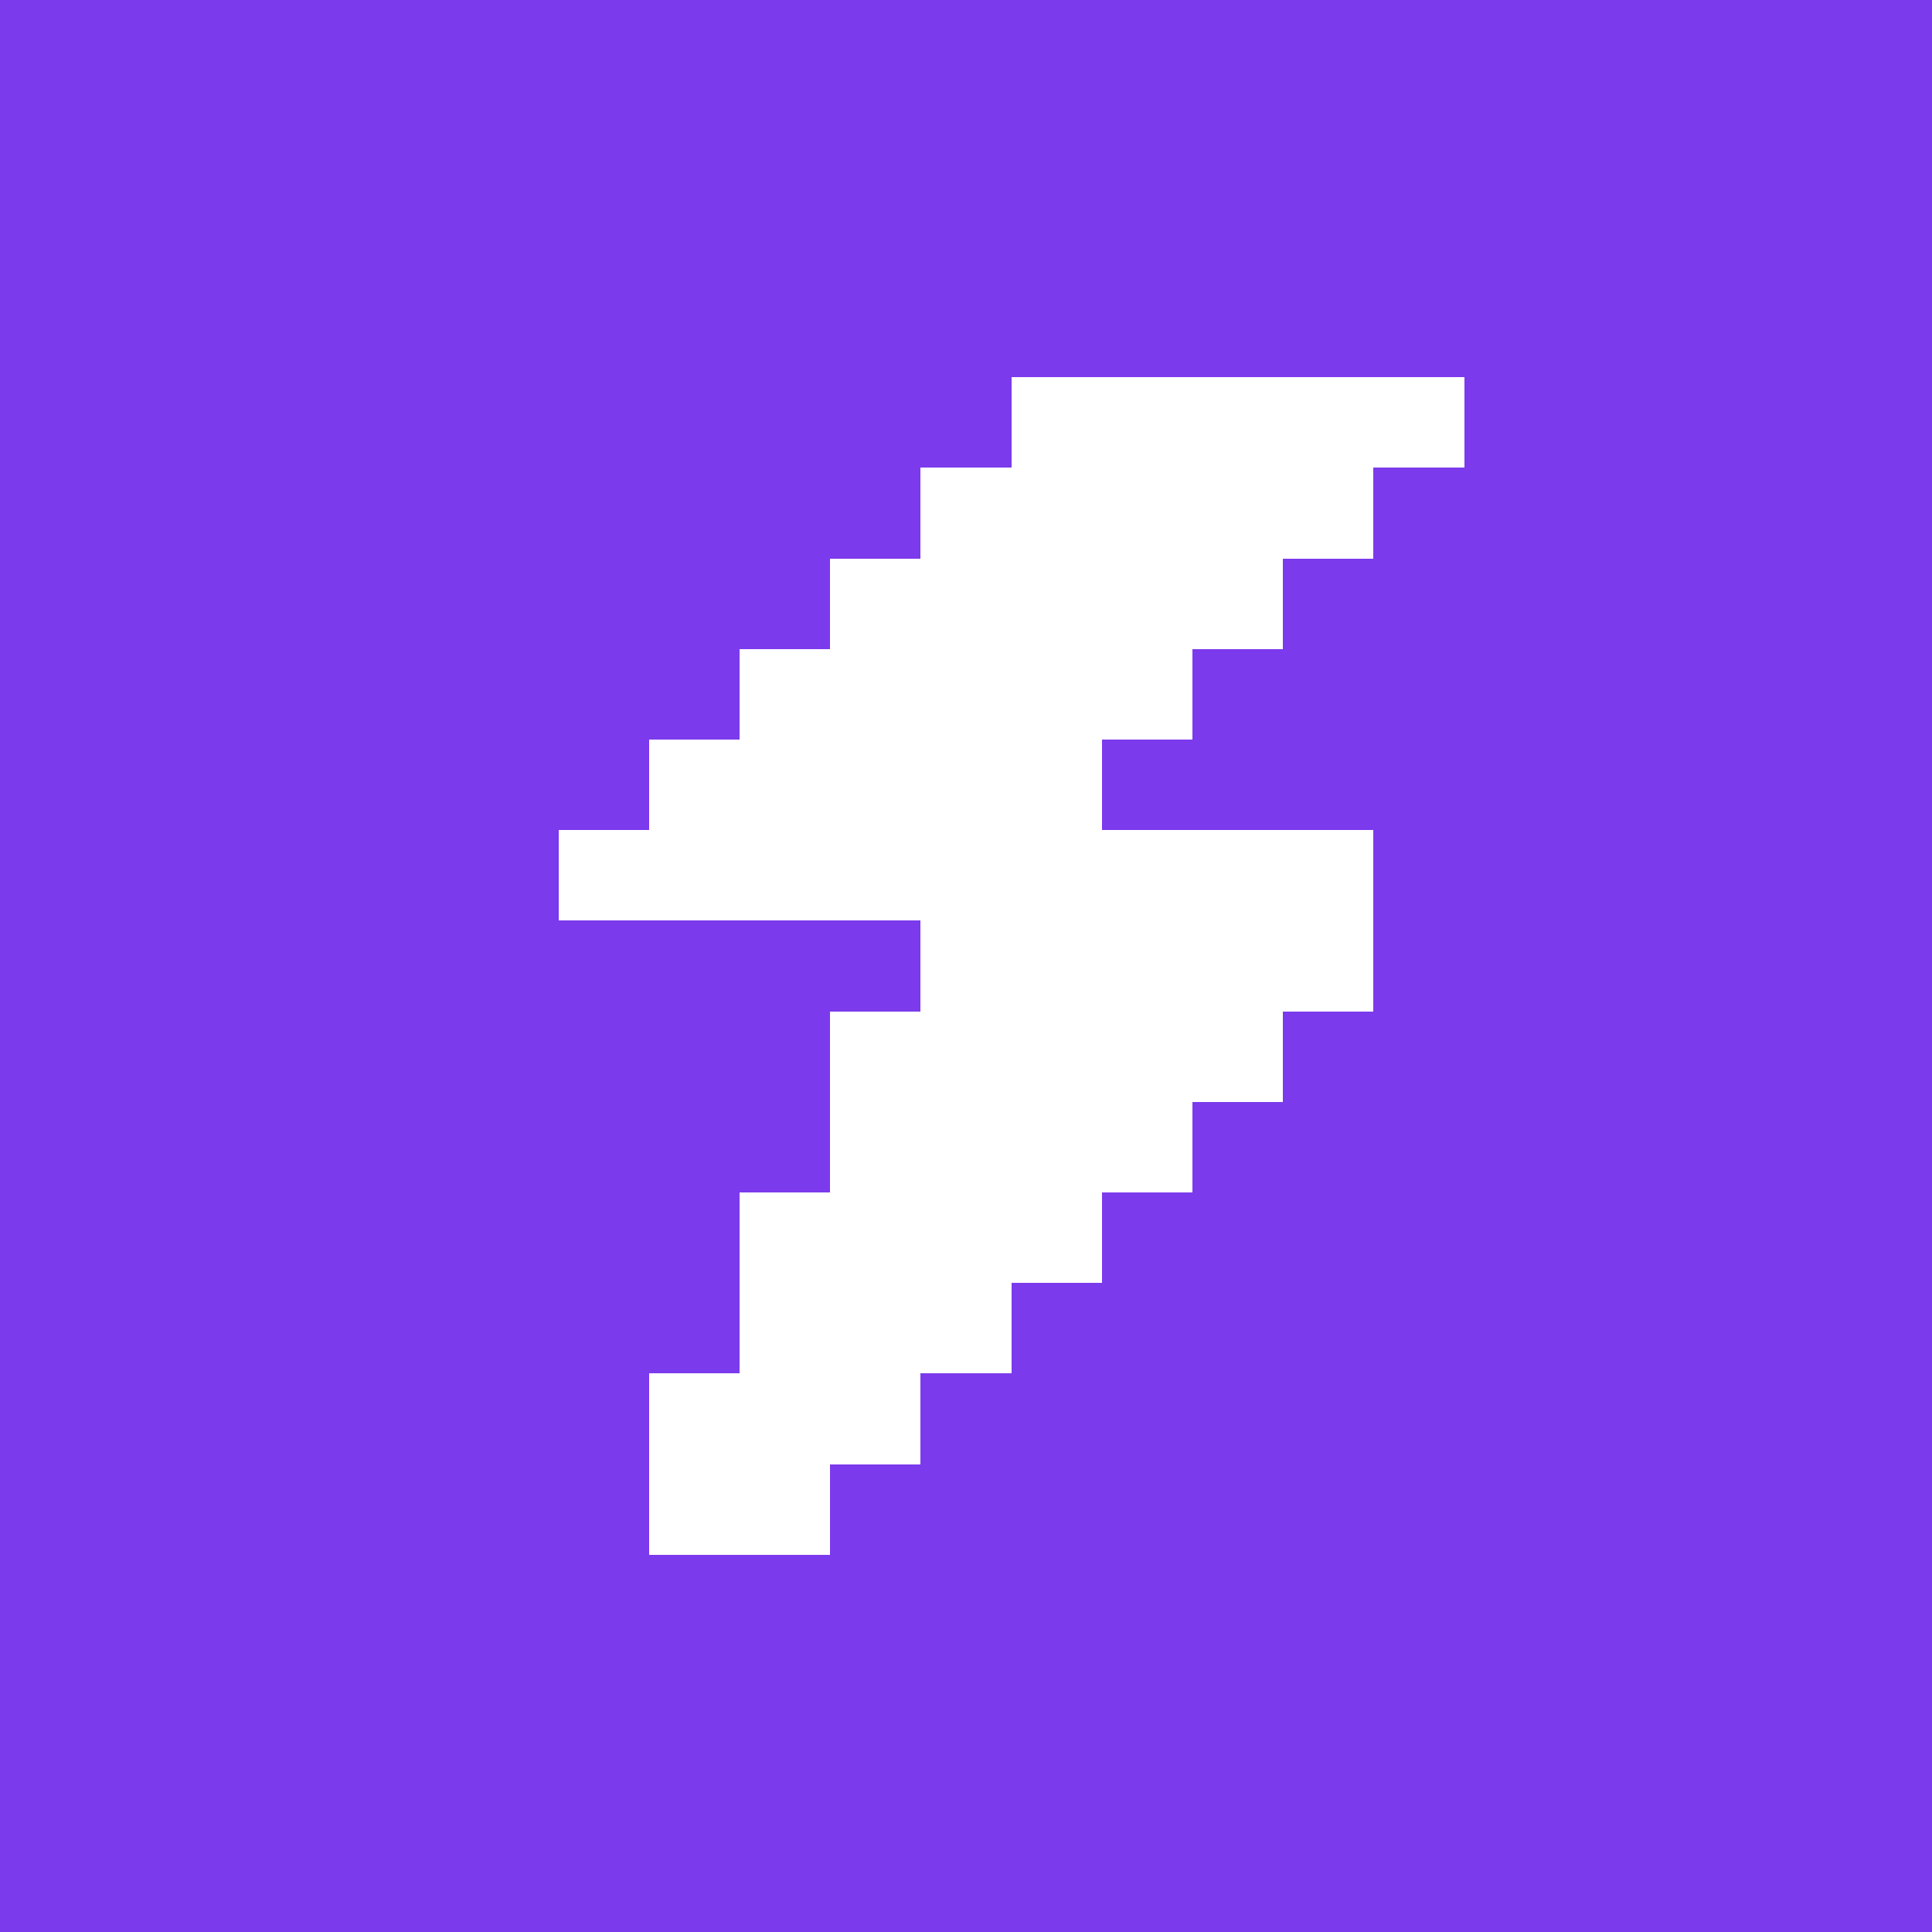
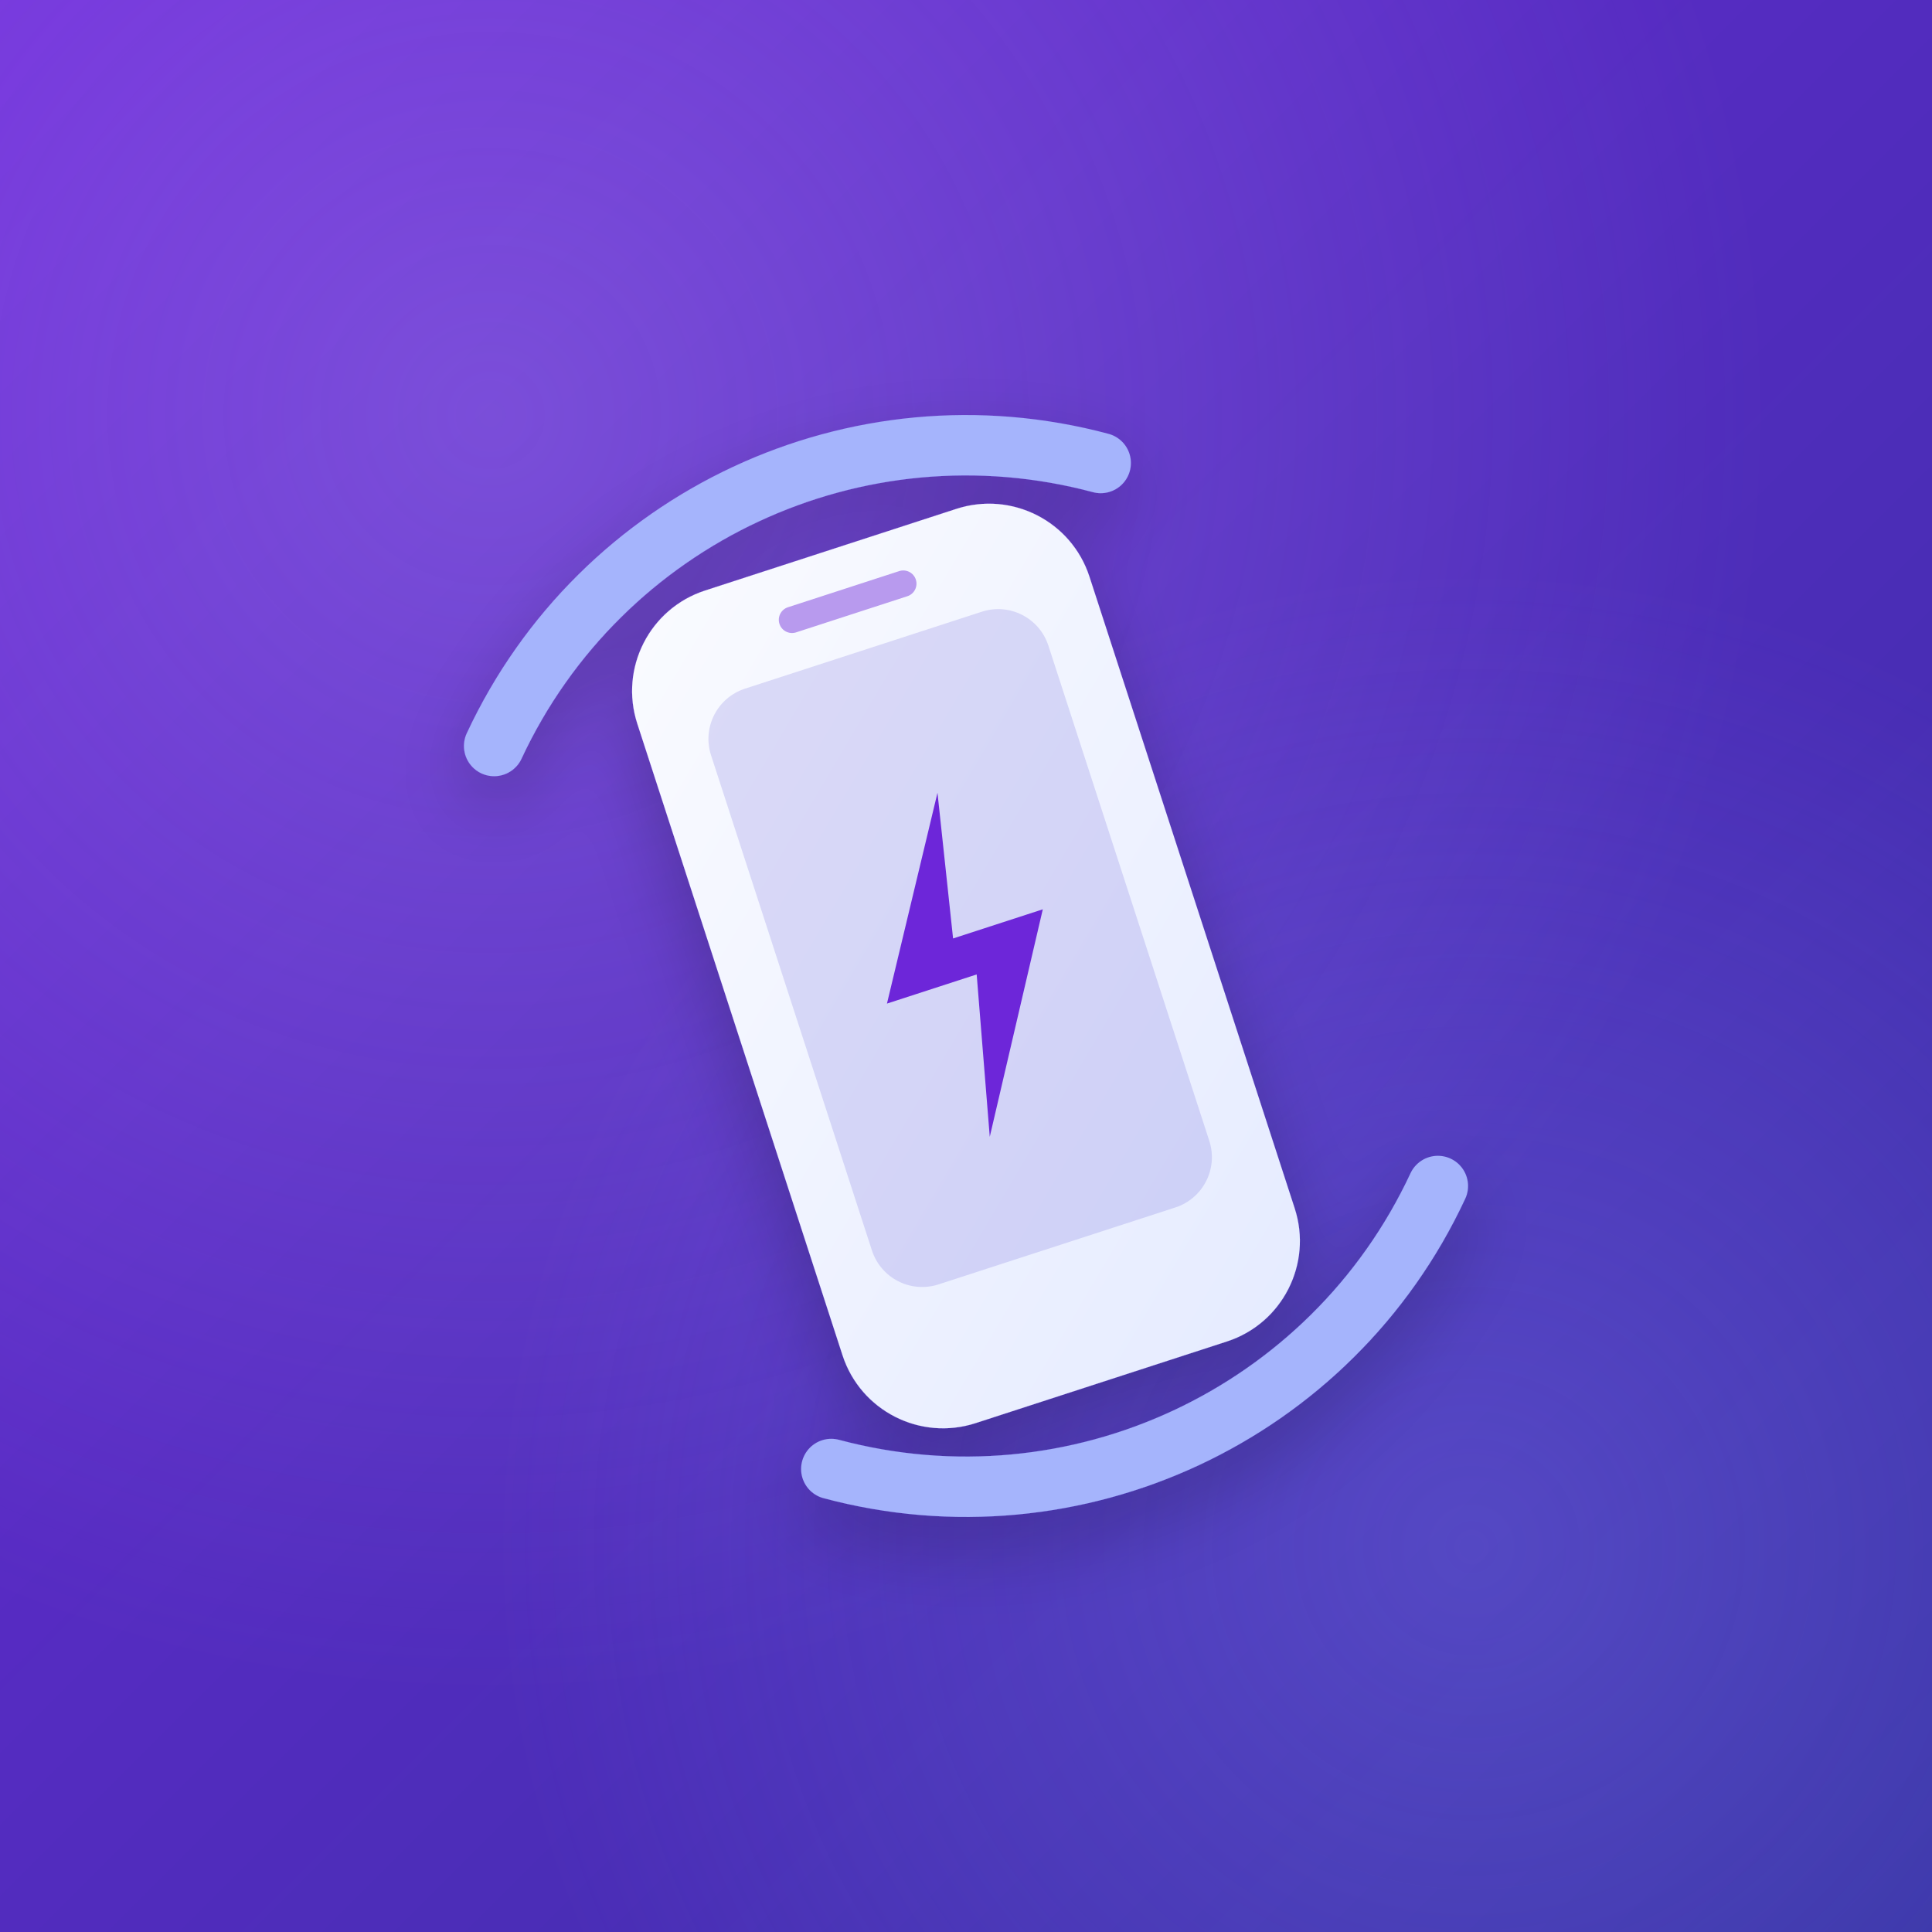
- <svg xmlns="http://www.w3.org/2000/svg" viewBox="0 0 1024 1024" shape-rendering="crispEdges">
-   <rect width="1024" height="1024" fill="#7C3AED" />
-   <path fill="#FFFFFF" d="M536 200h240v48h-240zM488 248h240v48h-240zM440 296h240v48h-240zM392 344h240v48h-240zM344 392h240v48h-240zM296 440h432v48h-432zM488 488h240v48h-240zM440 536h240v48h-240zM440 584h192v48h-192zM392 632h192v48h-192zM392 680h144v48h-144zM344 728h144v48h-144zM344 776h96v48h-96z" />
+ <svg xmlns="http://www.w3.org/2000/svg" viewBox="0 0 1024 1024" width="1024" height="1024">
+   <defs>
+     <linearGradient id="bgGrad" x1="0" y1="0" x2="1024" y2="1024" gradientUnits="userSpaceOnUse">
+       <stop offset="0%" stop-color="#6D28D9" />
+       <stop offset="100%" stop-color="#3730A3" />
+     </linearGradient>
+     <radialGradient id="topGlow" cx="260" cy="220" r="680" gradientUnits="userSpaceOnUse">
+       <stop offset="0%" stop-color="#C4B5FD" stop-opacity="0.26" />
+       <stop offset="100%" stop-color="#C4B5FD" stop-opacity="0" />
+     </radialGradient>
+     <radialGradient id="botGlow" cx="780" cy="820" r="520" gradientUnits="userSpaceOnUse">
+       <stop offset="0%" stop-color="#818CF8" stop-opacity="0.28" />
+       <stop offset="100%" stop-color="#818CF8" stop-opacity="0" />
+     </radialGradient>
+     <filter id="sh" x="-20%" y="-20%" width="140%" height="140%">
+       <feDropShadow dx="0" dy="16" stdDeviation="20" flood-color="#000000" flood-opacity="0.22" />
+     </filter>
+     <linearGradient id="fg" x1="256" y1="220" x2="768" y2="800" gradientUnits="userSpaceOnUse">
+       <stop offset="0%" stop-color="#FFFFFF" />
+       <stop offset="100%" stop-color="#E0E7FF" />
+     </linearGradient>
+   </defs>
+   <rect width="1024" height="1024" fill="url(#bgGrad)" />
+   <rect width="1024" height="1024" fill="url(#topGlow)" />
+   <rect width="1024" height="1024" fill="url(#botGlow)" />
+   <g filter="url(#sh)">
+     <path d="M 261.9 395.4 A 276.0 276.0 0 0 1 583.4 245.4" fill="none" stroke="#A5B4FC" stroke-width="32" stroke-linecap="round" />
+     <path d="M 762.1 628.6 A 276.0 276.0 0 0 1 440.6 778.6" fill="none" stroke="#A5B4FC" stroke-width="32" stroke-linecap="round" />
+     <g transform="rotate(-18 512 512)">
+       <rect x="386" y="280" width="252" height="464" rx="56" fill="url(#fg)" />
+       <rect x="418" y="336" width="188" height="332" rx="28" fill="#4338CA" fill-opacity="0.16" />
+       <rect x="474" y="302" width="76" height="14" rx="7" fill="#6D28D9" fill-opacity="0.45" />
+       <path d="M 526 420 L 466 518 H 516 L 496 602 L 560 496 H 510 Z" fill="#6D28D9" />
+     </g>
+   </g>
</svg>
